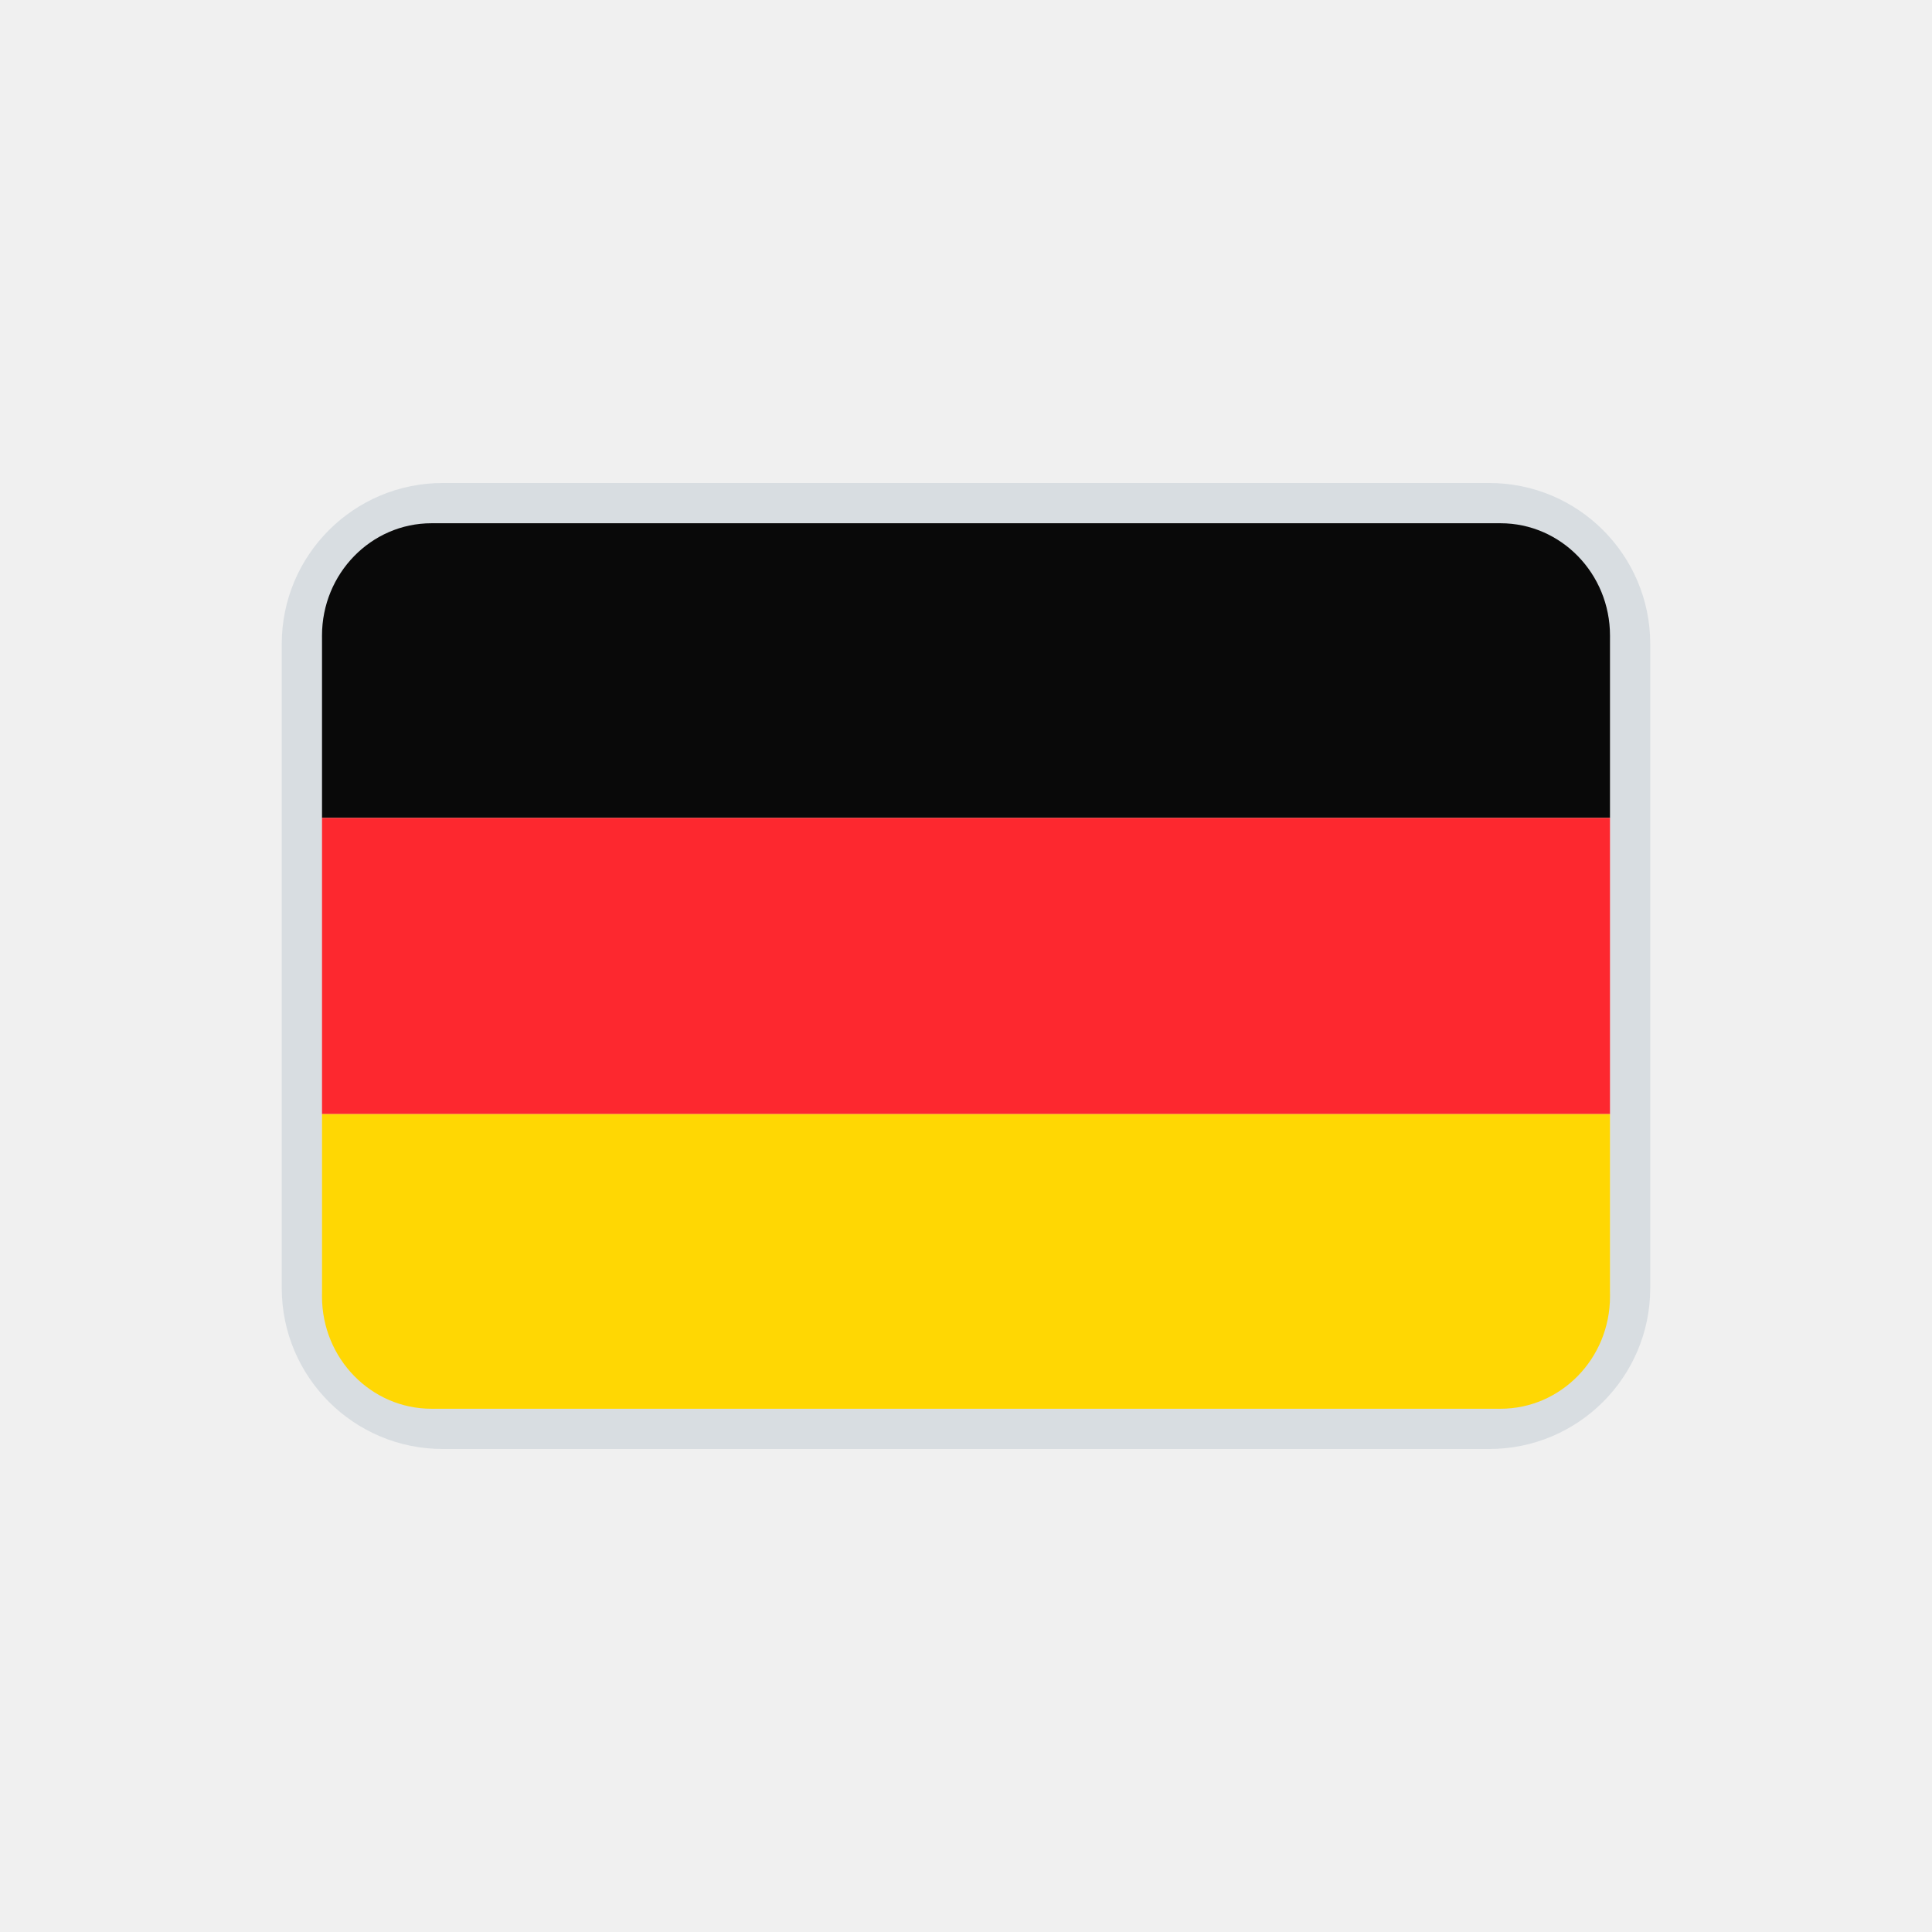
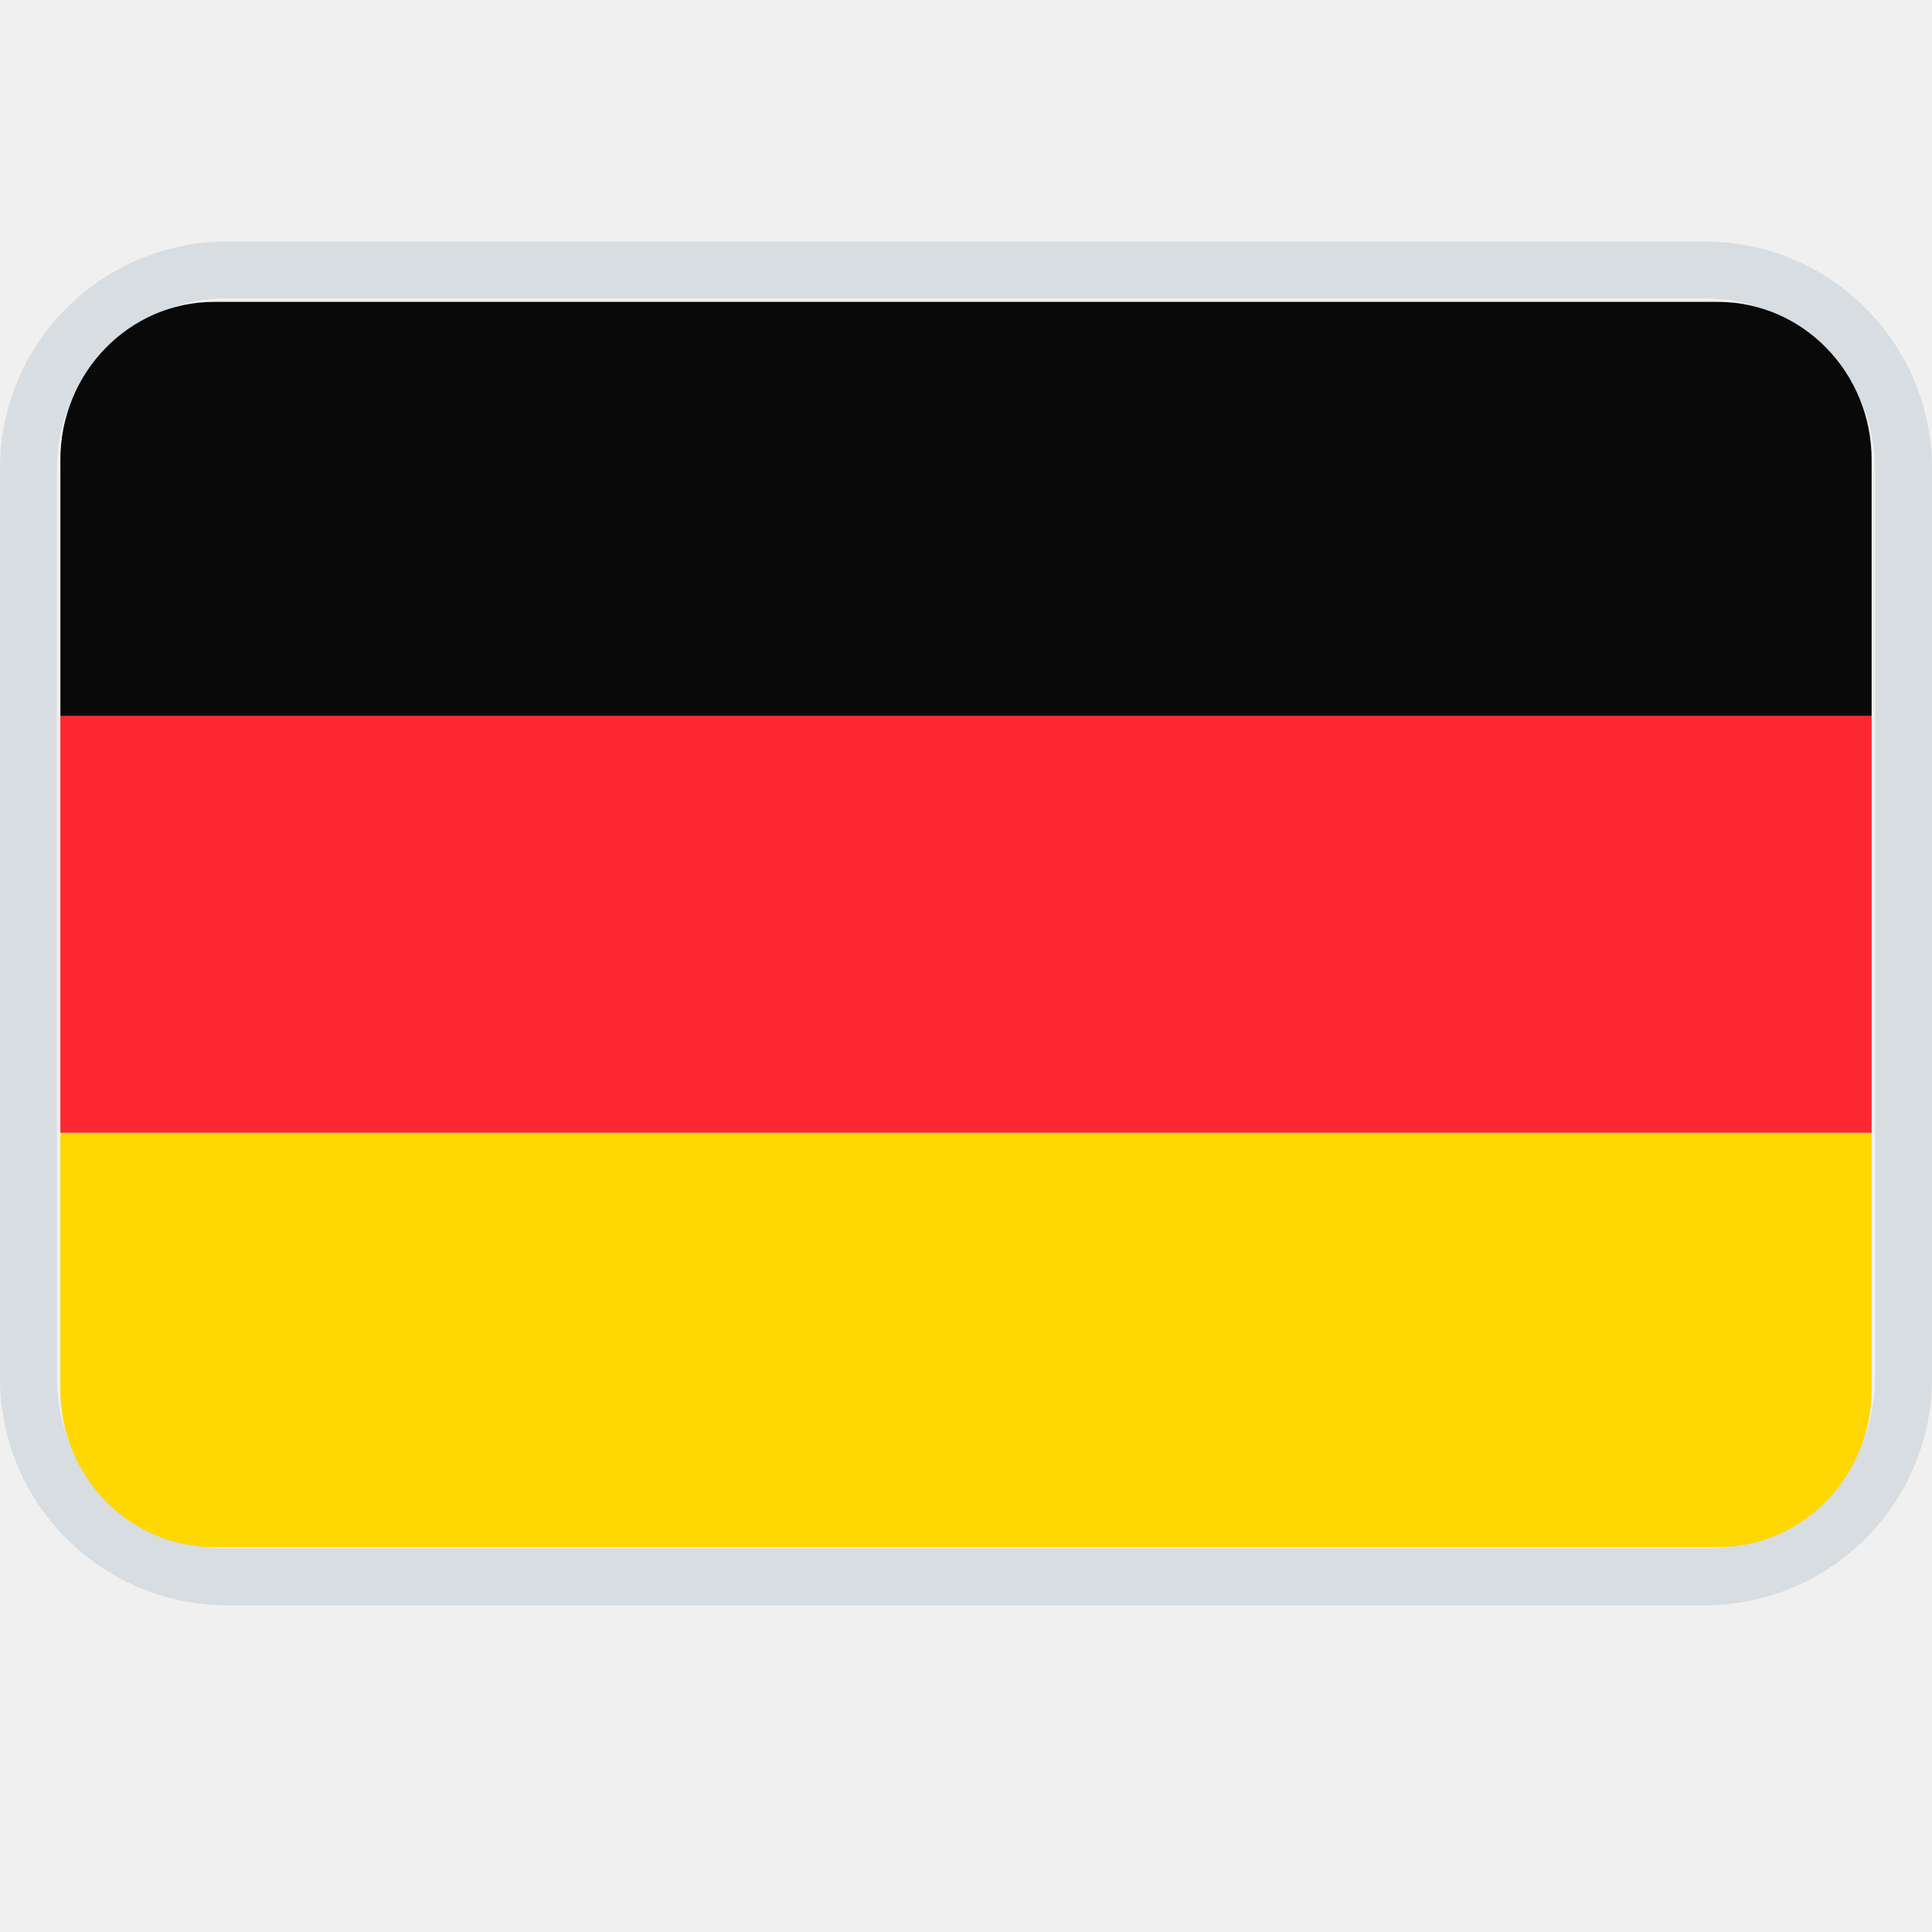
- <svg xmlns="http://www.w3.org/2000/svg" width="24" height="24" viewBox="0 0 24 24" fill="none">
-   <path fill-rule="evenodd" clip-rule="evenodd" d="M5.5 6h13a2 2 0 012 2v8a2 2 0 01-2 2h-13a2 2 0 01-2-2V8a2 2 0 012-2zm0 .5A1.5 1.5 0 004 8v8a1.5 1.5 0 001.5 1.5h13A1.5 1.5 0 0020 16V8a1.5 1.5 0 00-1.5-1.5h-13z" fill="#D8DDE1" />
+ <svg xmlns="http://www.w3.org/2000/svg" width="16" height="16" viewBox="0 0 16 16" fill="none">
+   <path fill-rule="evenodd" clip-rule="evenodd" d="M1.882 2h12.236C15.158 2 16 2.843 16 3.882v7.53c0 1.04-.843 1.882-1.882 1.882H1.882A1.882 1.882 0 010 11.412v-7.53C0 2.842.843 2 1.882 2zm0 .47c-.78 0-1.411.633-1.411 1.412v7.53c0 .78.632 1.411 1.411 1.411h12.236c.78 0 1.411-.632 1.411-1.411v-7.53c0-.78-.632-1.411-1.411-1.411H1.882z" fill="#D8DDE1" />
  <g clip-path="url(#flag_de_small_svg__clip0)" fill-rule="evenodd" clip-rule="evenodd">
-     <path d="M18.64 6.5H5.36C4.61 6.5 4 7.125 4 7.896v2.264h16V7.896c0-.771-.609-1.396-1.36-1.396" fill="#090909" />
-     <path d="M4 10.16h16v3.68H4v-3.68z" fill="#FD282F" />
-     <path d="M4 16.105c0 .77.609 1.395 1.36 1.395h13.28c.751 0 1.36-.625 1.36-1.395V13.84H4v2.264z" fill="#FFD703" />
+     <path d="M14.225 2.5H1.775C1.071 2.5.5 3.086.5 3.808v2.123h15V3.808c0-.722-.57-1.308-1.275-1.308" fill="#090909" />
+     <path d="M.5 5.93h15v3.451H.5v-3.45z" fill="#FD282F" />
+     <path d="M.5 11.505c0 .722.57 1.308 1.275 1.308h12.45c.704 0 1.275-.586 1.275-1.309V9.383H.5v2.123z" fill="#FFD703" />
  </g>
  <defs>
    <clipPath id="flag_de_small_svg__clip0">
-       <path fill="#fff" d="M4 6.5h16v11H4z" />
+       <path fill="#fff" d="M0 2.5h16v11H0z" />
    </clipPath>
  </defs>
</svg>
